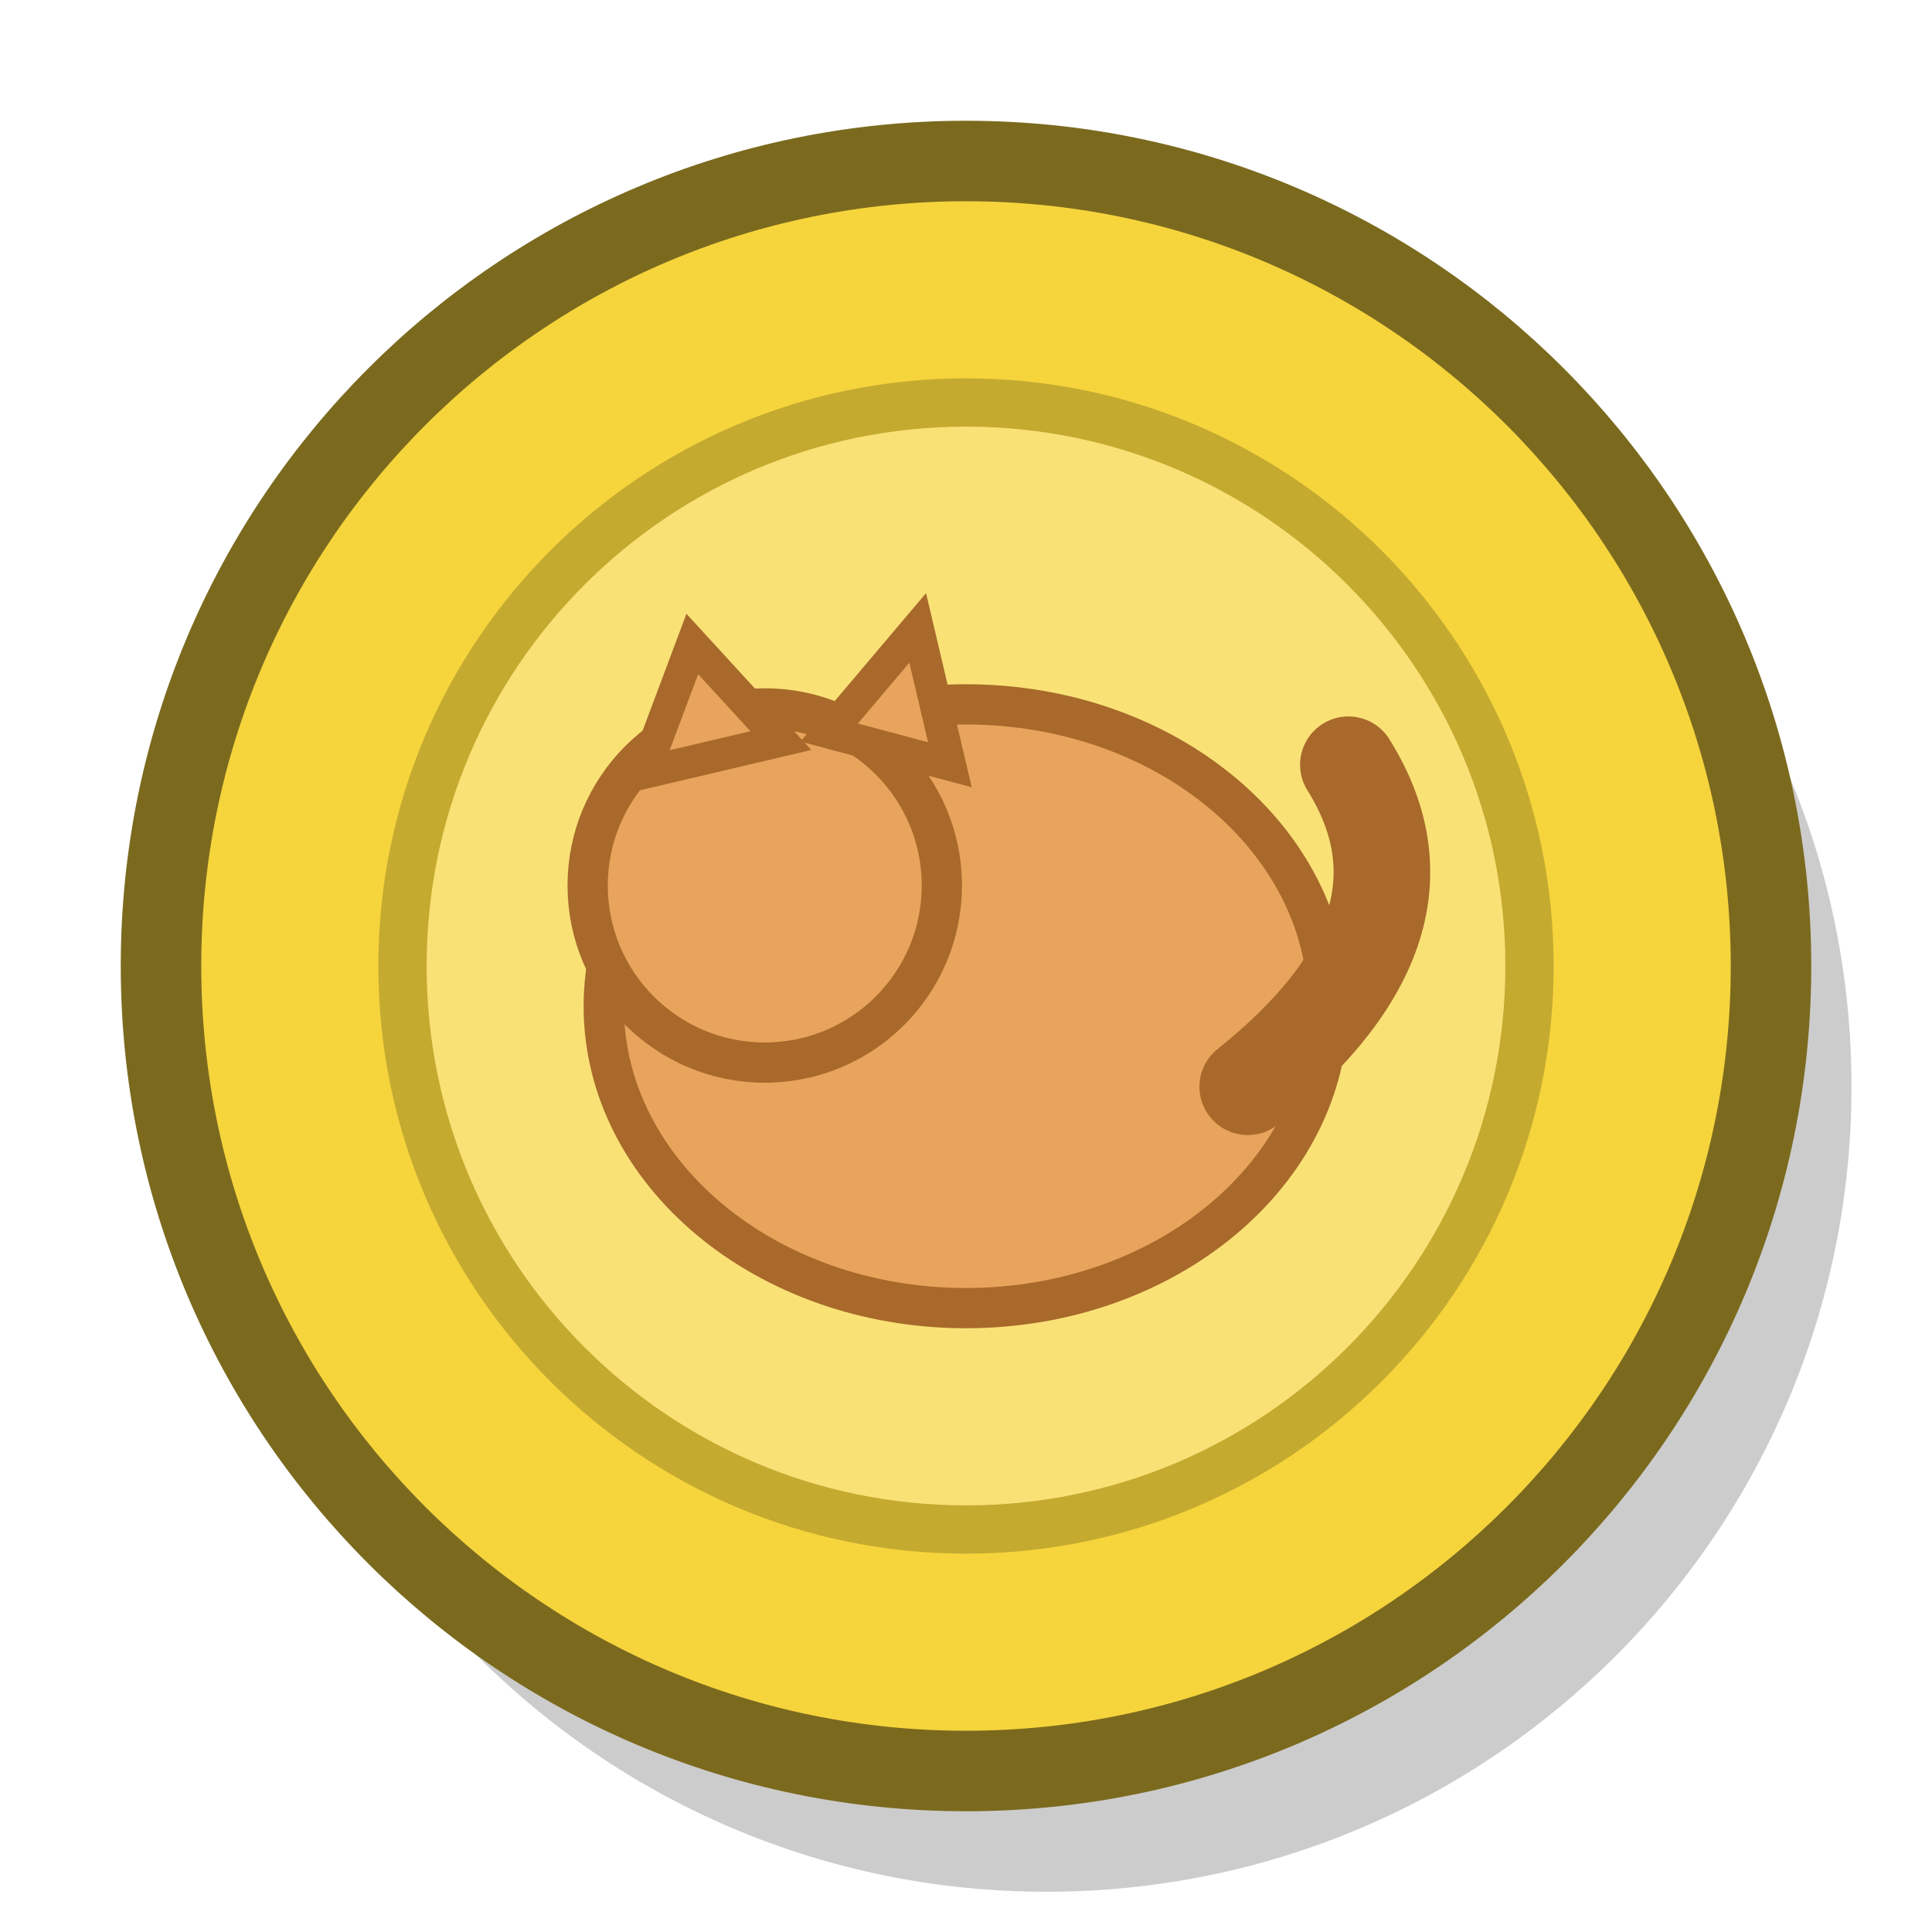
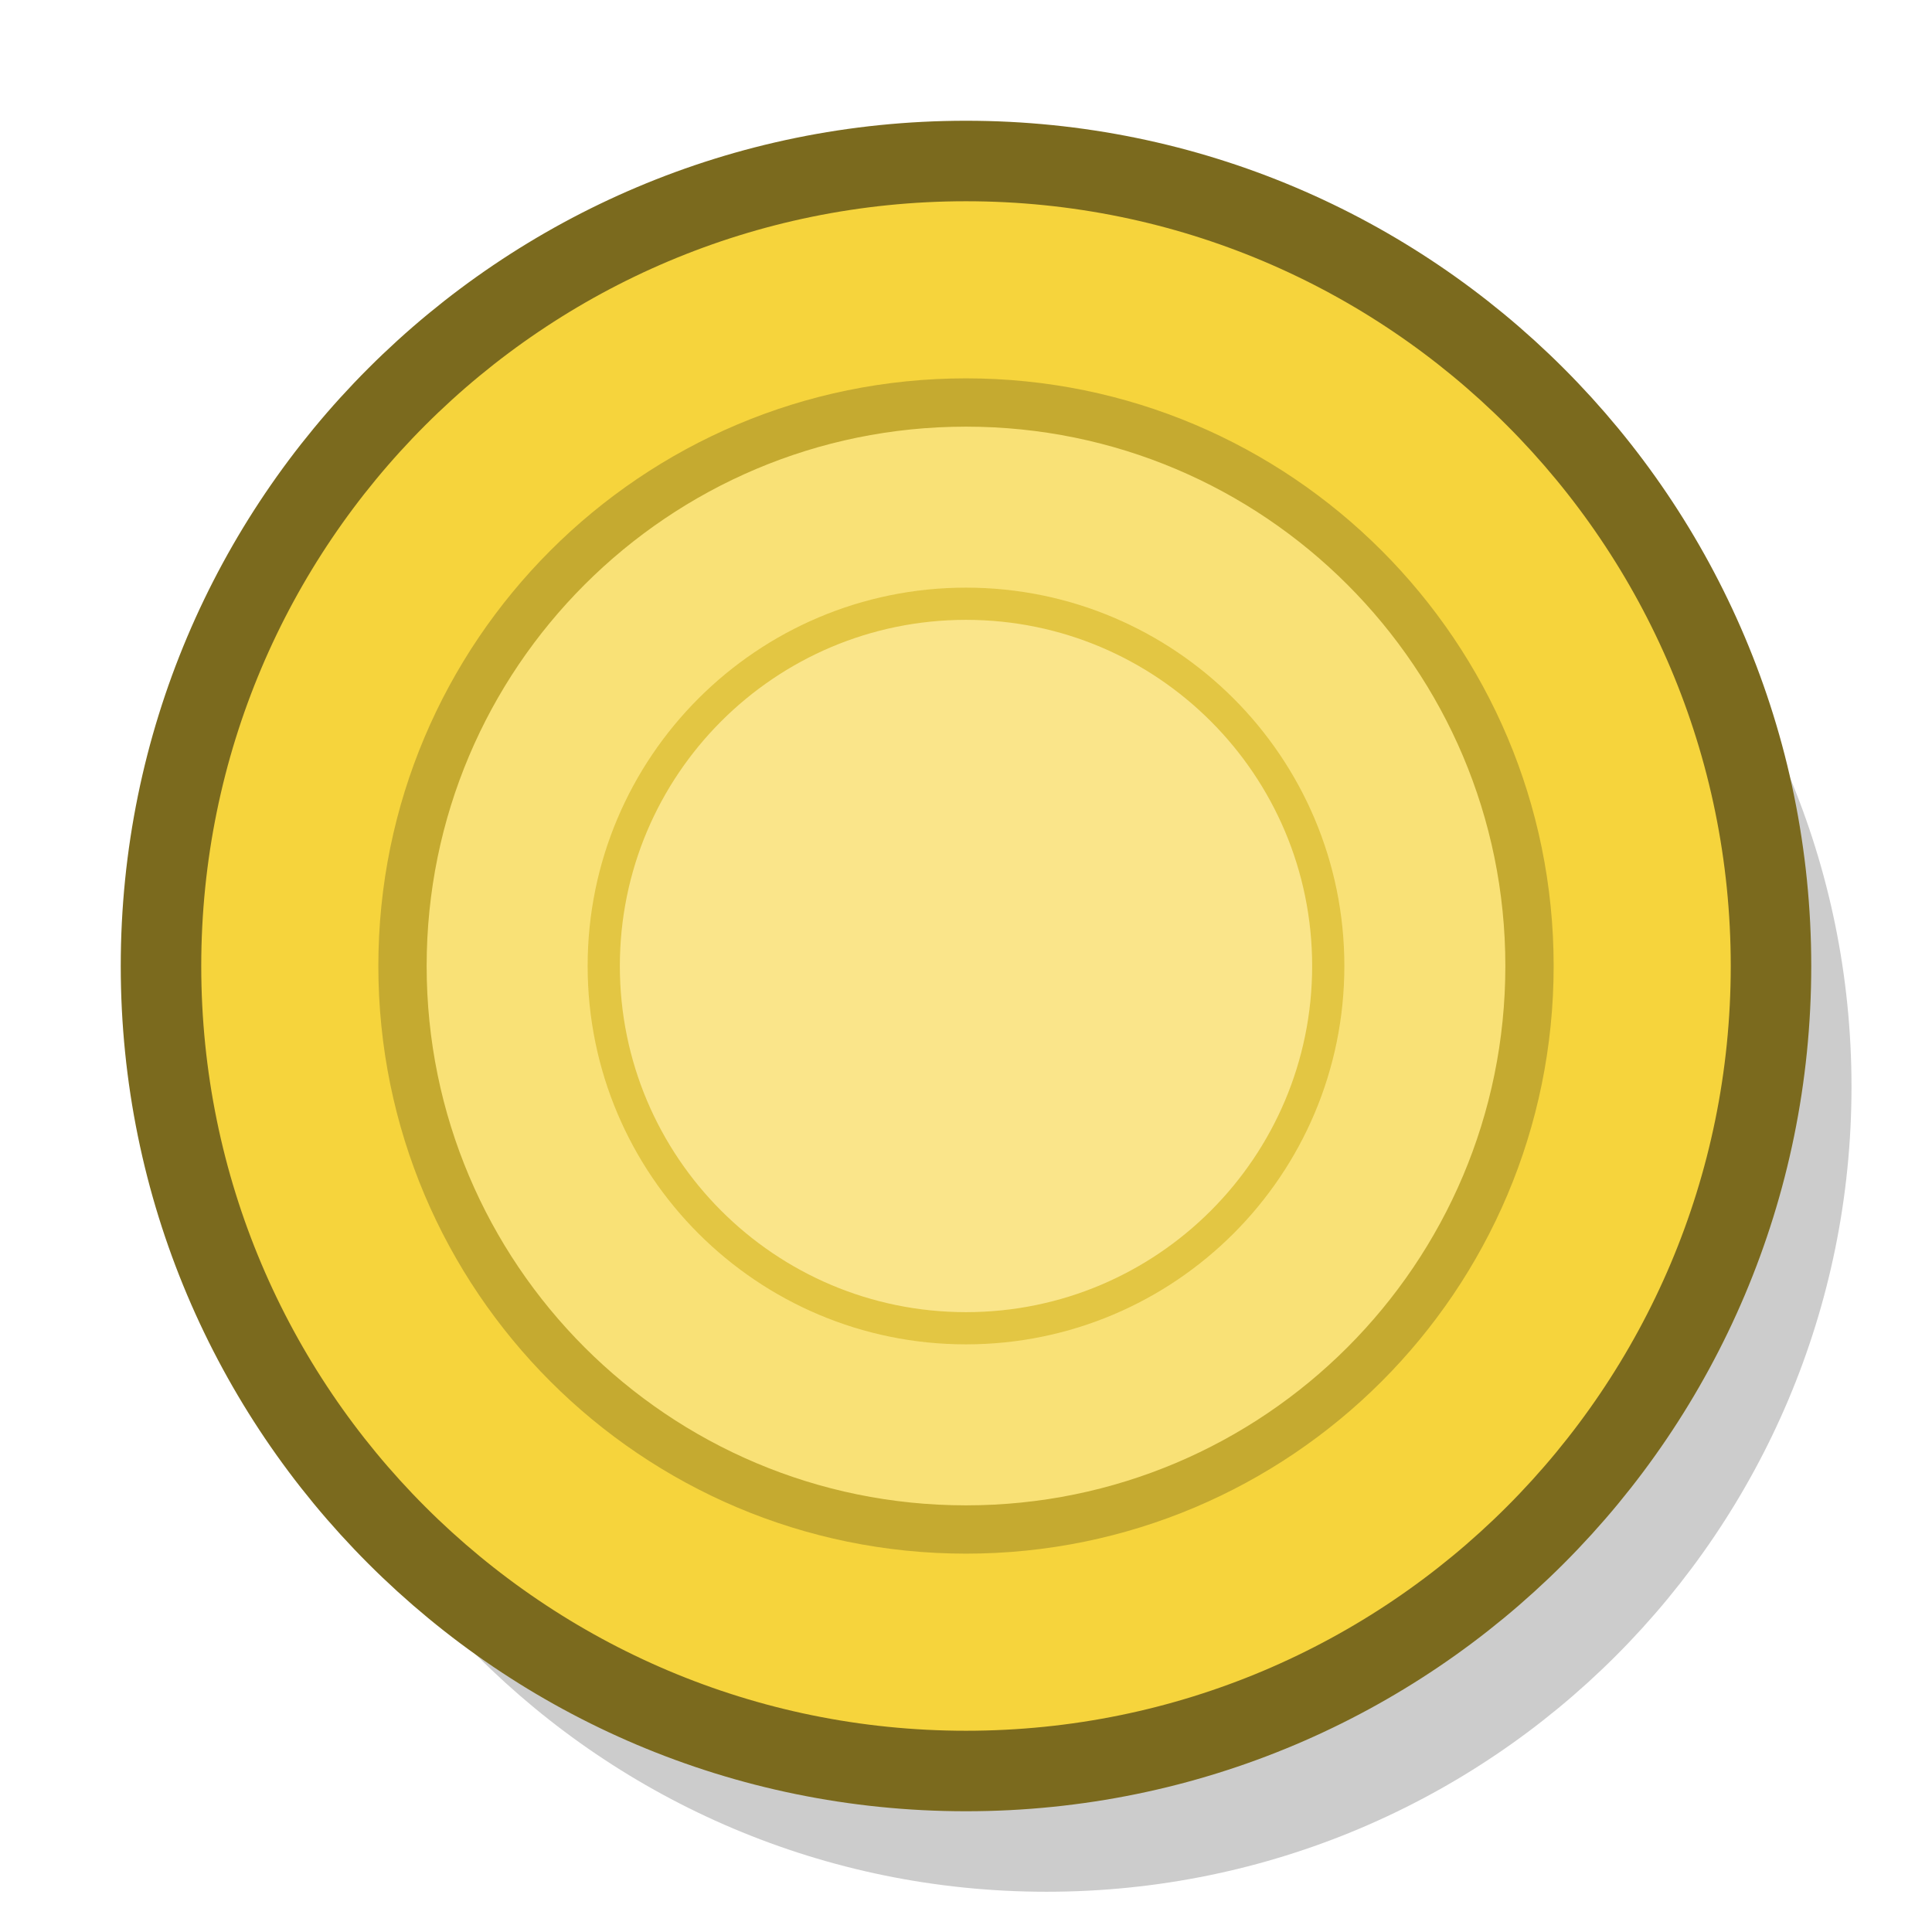
<svg xmlns="http://www.w3.org/2000/svg" width="96" height="96" viewBox="0 0 48 48">
  <circle cx="26" cy="27" r="20" fill="#000" opacity="0.2" />
  <circle cx="24" cy="24" r="20" fill="#f6d43c" stroke="#7b6a1e" stroke-width="2" />
  <circle cx="24" cy="24" r="14" fill="#f9e176" stroke="#c5aa30" stroke-width="1.2" />
-   <ellipse cx="24" cy="25" rx="9" ry="7.5" fill="#e8a45c" stroke="#a8692b" stroke-width="1" />
-   <circle cx="19" cy="22" r="4.4" fill="#e8a45c" stroke="#a8692b" stroke-width="1" />
-   <path d="M16 19.2 l1.2 -3.2 l2.2 2.4z M20.6 18.2 l2.2 -2.6 l.8 3.4z" fill="#e8a45c" stroke="#a8692b" stroke-width=".8" />
-   <path d="M31 27 Q36 23 33.5 19" fill="none" stroke="#a8692b" stroke-width="2.4" stroke-linecap="round" />
+   <circle cx="24" cy="24" r="9" fill="#fae68e" stroke="#ddbf36" stroke-width="0.8" opacity="0.8" />
</svg>
